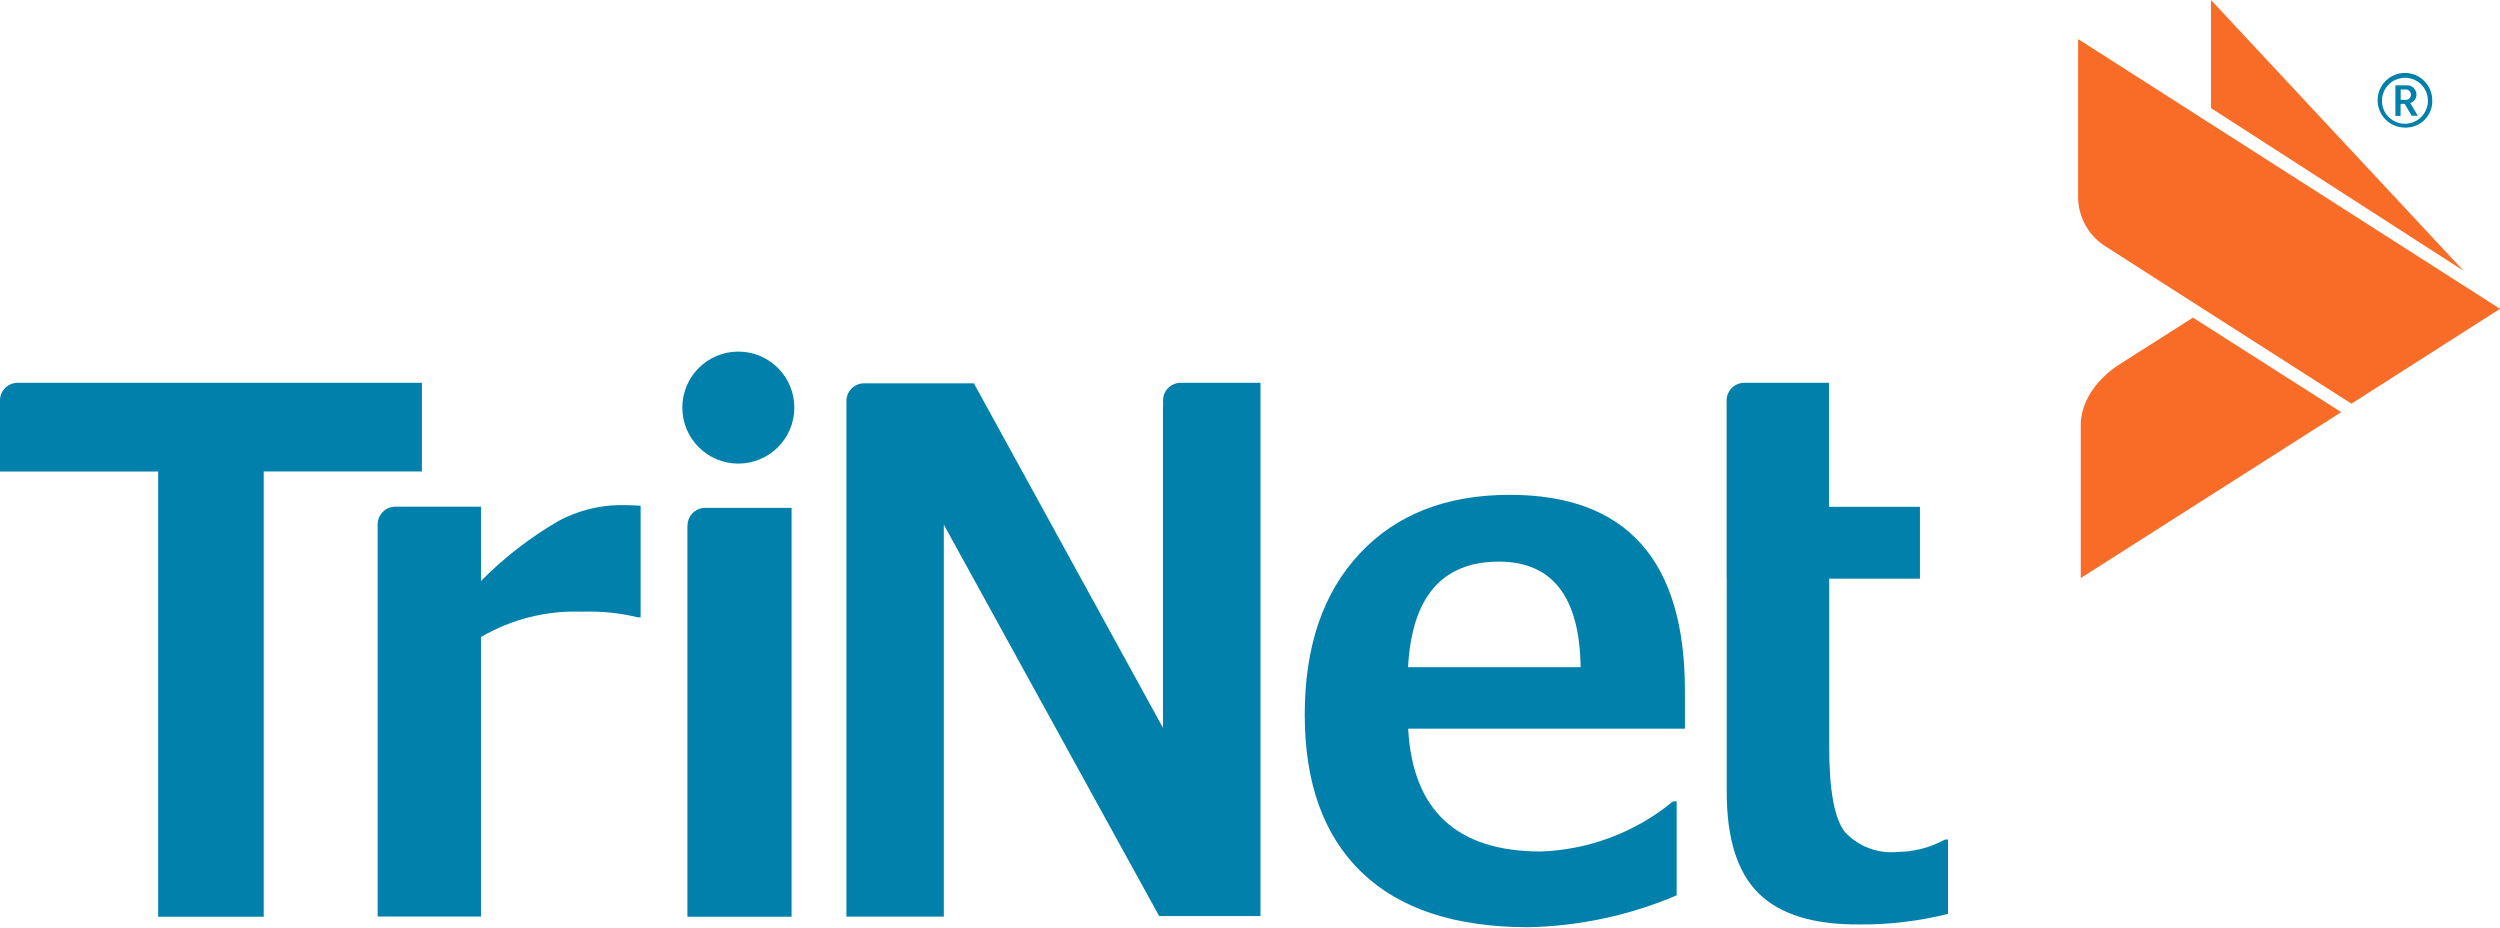
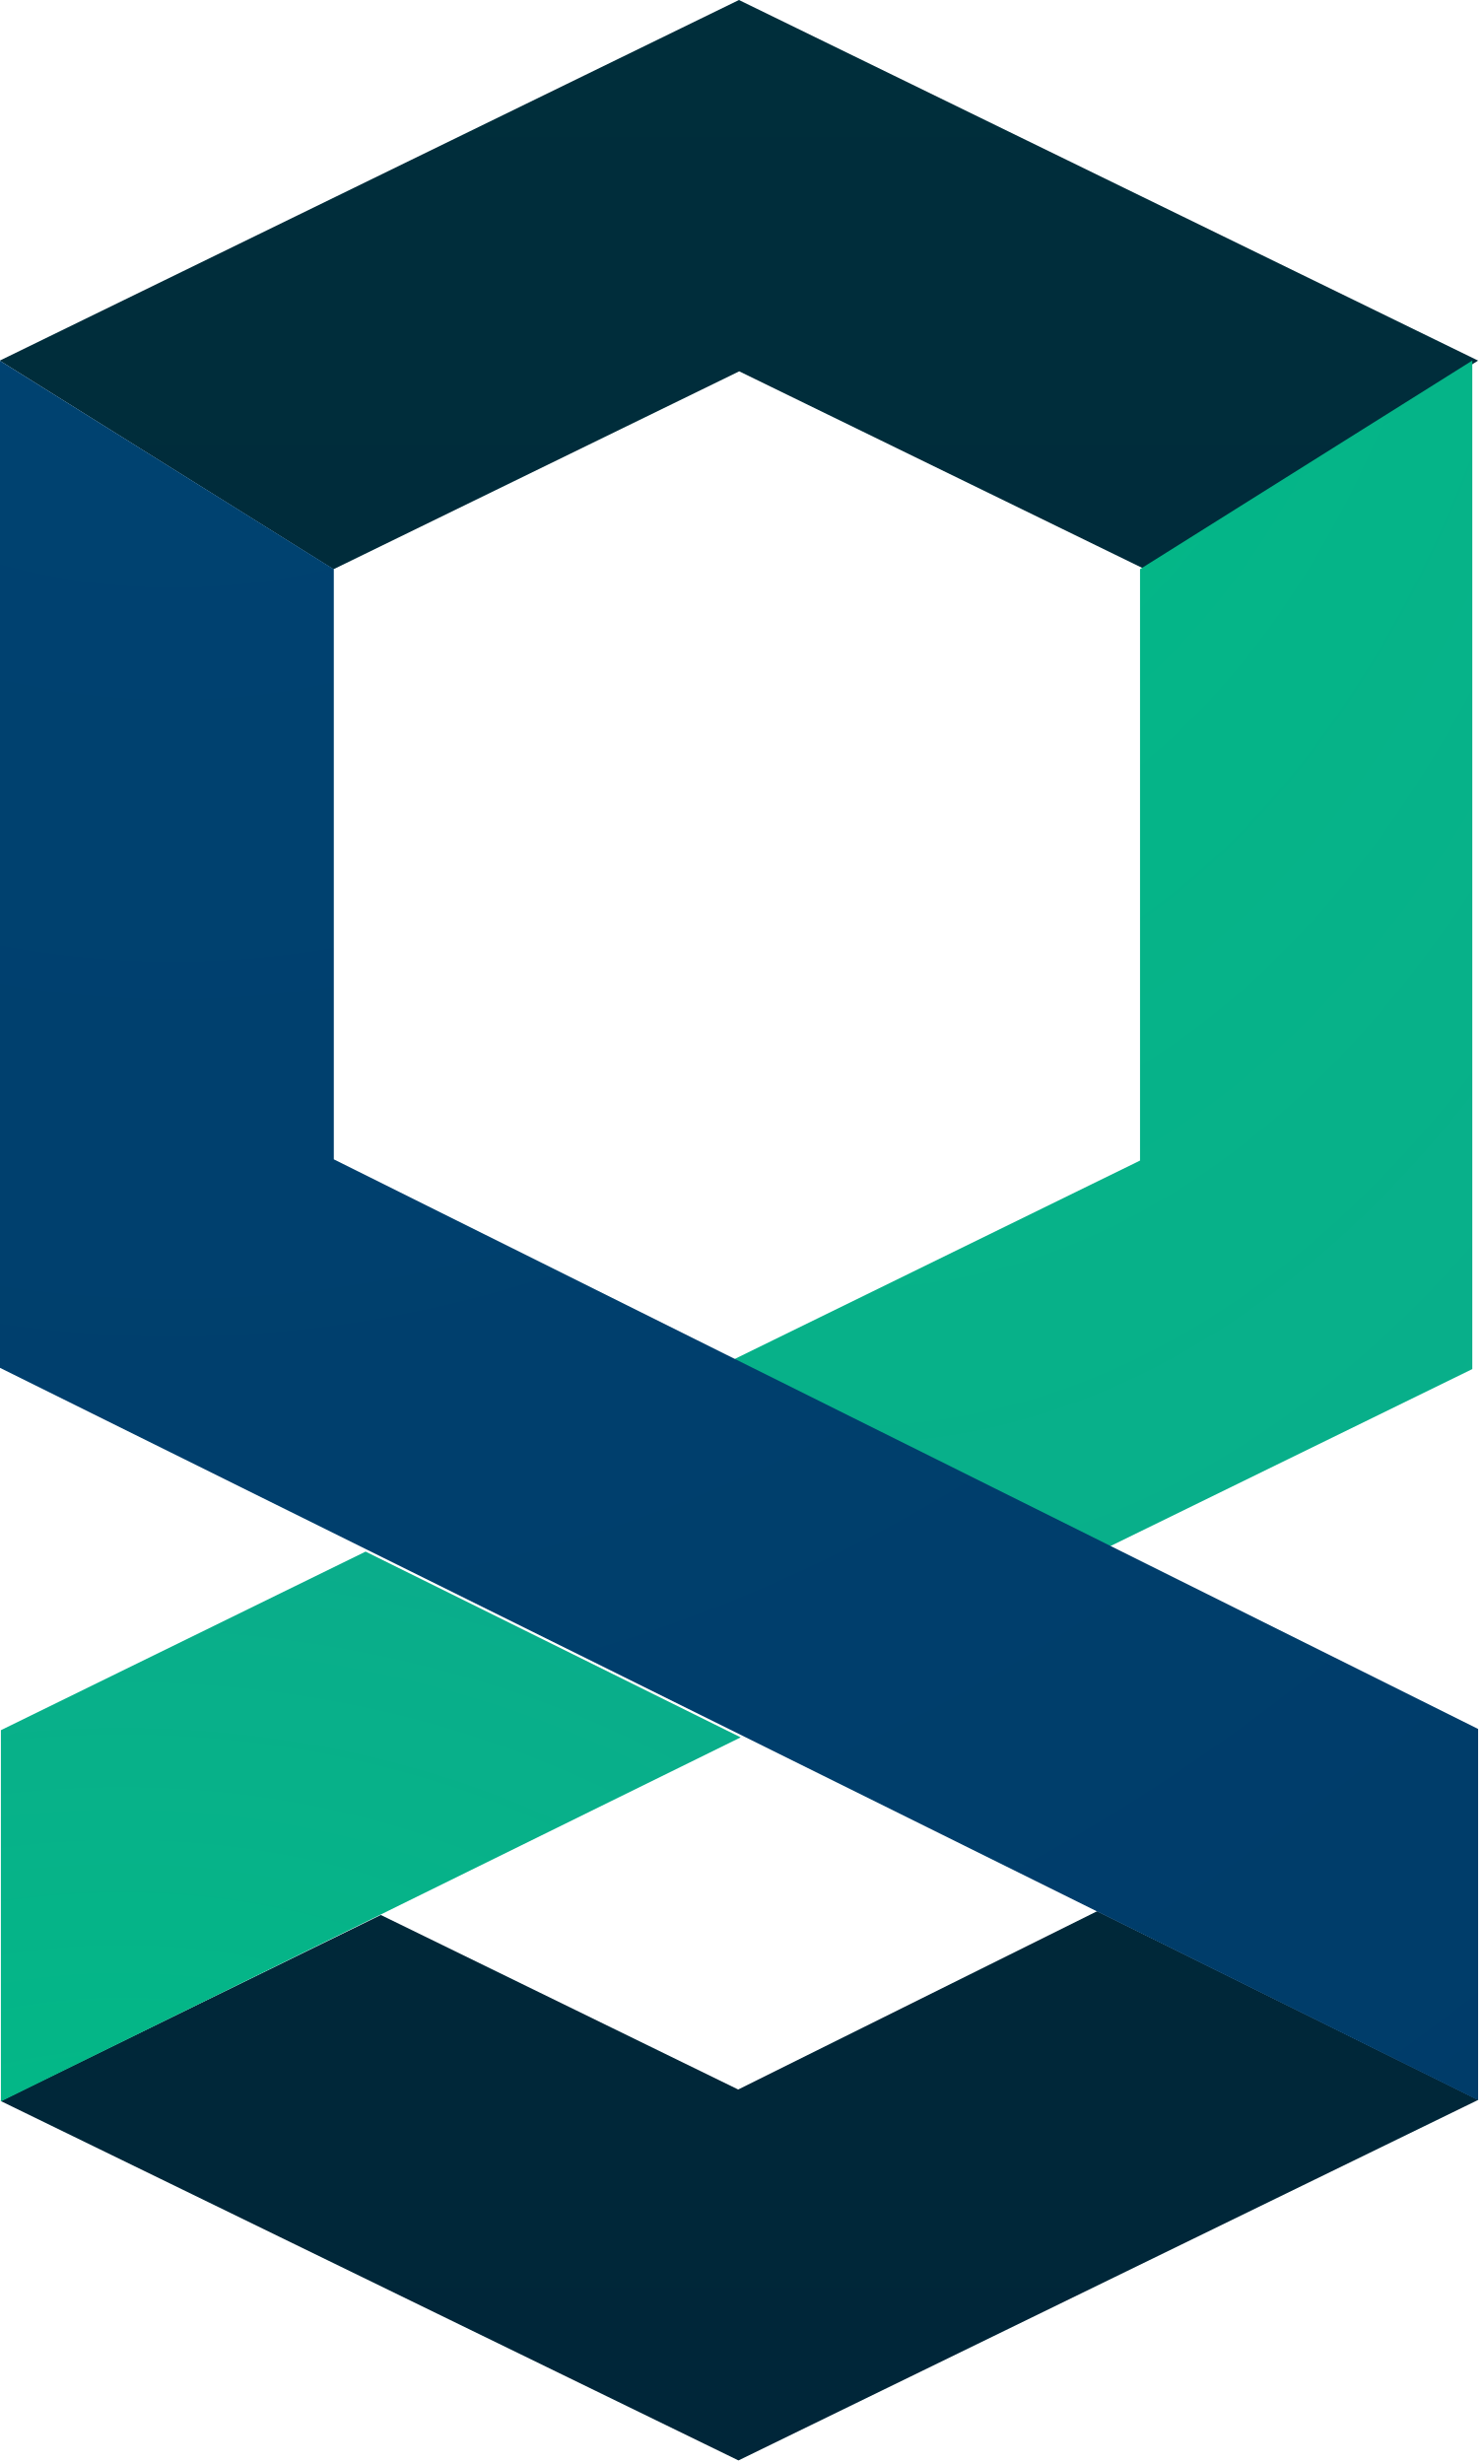
- <svg xmlns="http://www.w3.org/2000/svg" version="1.1" id="Layer_1" x="0px" y="0px" viewBox="0 0 2361.4 875.7" style="enable-background:new 0 0 2361.4 875.7;" xml:space="preserve">
-   <style type="text/css">
- 	.st0{fill:#F96C27;}
- 	.st1{fill:#0080AB;}
- </style>
+ <svg xmlns="http://www.w3.org/2000/svg" width="256px" height="425px" viewBox="0 0 256 425" version="1.1" preserveAspectRatio="xMidYMid">
+   <defs>
+     <linearGradient x1="50%" y1="-352.926%" x2="50%" y2="96.718%" id="linearGradient-1">
+       <stop stop-color="#002E3B" offset="0%" />
+       <stop stop-color="#002639" offset="100%" />
+     </linearGradient>
+     <linearGradient x1="50%" y1="-2.808%" x2="50%" y2="428.759%" id="linearGradient-2">
+       <stop stop-color="#002E3B" offset="0%" />
+       <stop stop-color="#002639" offset="100%" />
+     </linearGradient>
+     <radialGradient cx="16.423%" cy="143%" fx="16.423%" fy="143%" r="295.571%" id="radialGradient-3">
+       <stop stop-color="#00BC85" offset="0%" />
+       <stop stop-color="#149D91" offset="100%" />
+     </radialGradient>
+     <radialGradient cx="16.423%" cy="-43%" fx="16.423%" fy="-43%" r="357.004%" id="radialGradient-4">
+       <stop stop-color="#00BC85" offset="0%" />
+       <stop stop-color="#149D91" offset="100%" />
+     </radialGradient>
+     <radialGradient cx="11.467%" cy="-40.458%" fx="11.467%" fy="-40.458%" r="343.189%" id="radialGradient-5">
+       <stop stop-color="#004473" offset="0%" />
+       <stop stop-color="#00345F" offset="100%" />
+     </radialGradient>
+   </defs>
  <g>
-     <path class="st0" d="M2088.4,102.1L2327,255.8L2088.4,0V102.1z M2221.1,381.3l140.3-89.6L1962.9,36.9V187   c0.4,17.7,9.2,34.2,23.7,44.3l93.2,59.7L2221.1,381.3z M2000.5,345.1c-3.9,2.6-34,22.5-35.1,55.1v145.8l246-156.7l-140-89.3   L2000.5,345.1z" />
-     <g>
-       <path class="st1" d="M1590.3,688.3h-260.2c4.2,77.3,46,115.9,125.2,116c45.7-1.6,89.6-18.2,124.9-47.3h3.5v88.7    c-44.3,18.9-91.9,29.1-140,30.1c-69.2,0-121.7-17.3-157.6-51.9c-35.8-34.6-53.7-84.2-53.7-148.9c0-64.4,17.3-115.1,51.9-152.1    c34.6-37,81.9-55.5,141.7-55.5c110.3,0,165.5,61.7,165.5,185v35.9H1590.3z M1493,630.2c-0.9-66.4-26.6-99.6-77.1-99.7    c-53.7,0-82.4,33.2-85.9,99.7h162.9H1493z" />
-       <circle class="st1" cx="697.4" cy="385" r="52.9" />
-       <path class="st1" d="M0,378.6c-0.2-9.1,6.9-16.6,16-17h382.5v83.7H249.1v420.6h-99.7V445.4H0V378.6z" />
-       <path class="st1" d="M356.7,495.8c-0.2-9.1,6.8-16.7,15.9-17.2h81.7v70.2c21.9-22.2,46.7-41.4,73.8-57    c17.4-9.2,36.7-14.3,56.3-14.7c4.8,0,11.7,0,20.7,0.6v105.4h-2.7c-17.2-4.2-35-6-52.7-5.3c-33.4-1.3-66.5,7-95.4,23.9v264h-97.6    L356.7,495.8z M1098.5,384v303.5L919.9,362.1H815.4c-8.8,0.4-15.8,7.6-15.9,16.4v487.3h92V495.6l203.4,369.7h95.7V361.6h-76.1    c-9,0.4-16.1,7.9-15.9,16.9V384z M1631,546.6v201.6c0,44.1,10.1,76.1,30.4,95.9c20.3,19.8,52.1,29.5,95.6,29.1    c28,0.2,55.9-3.2,83-10V793h-2.8c-13.7,7.5-29,11.5-44.6,11.7c-18.7,1.9-37.1-5-49.9-18.7c-9.9-12.5-14.9-39.2-14.9-80.3V546.6    h85.7v-67.9h-85.9V361.6h-80.9c-9.1,0.5-16.1,8.2-15.8,17.3v167.7H1631z M649.4,496.9c-0.3-9.1,6.9-16.8,16.1-17.2h82.2v386.2    h-98.4V496.9z M2271.6,120.5c-14.3,0-25.8-11.6-25.8-25.8c0-14.3,11.6-25.8,25.8-25.8c14.3,0,25.8,11.6,25.8,25.8    c0.5,13.8-10.2,25.3-24,25.8C2272.9,120.5,2272.3,120.5,2271.6,120.5z M2271.6,73.5c-12,0-21.7,9.7-21.7,21.7    c0,12,9.7,21.7,21.7,21.7c12,0,21.7-9.7,21.7-21.7c0.1-11.9-9.5-21.6-21.4-21.7C2271.8,73.5,2271.7,73.5,2271.6,73.5z     M2278.1,109.5l-6.7-11.4h-3.9v11.4h-4.9V80.6h9.9c4.8-0.6,9.2,2.7,9.9,7.5c0,0.4,0.1,0.7,0.1,1.1c0.1,3.8-2.3,7.1-5.9,8.1l7.2,12    h-5.7L2278.1,109.5z M2271.9,84.5h-4.3v9.8h4.3c2.5,0.4,4.9-1.4,5.3-3.9c0.1-0.4,0.1-0.7,0-1.1c0.1-2.6-1.9-4.7-4.5-4.8    c-0.3,0-0.6,0-1,0.1H2271.9z" />
-     </g>
+     <path d="M65.699,330.301 L0.108,362.384 L127.4,424.385 L255.039,362.19 L189.281,329.651 L127.352,360.405 L65.699,330.301 Z" fill="url(#linearGradient-1)" />
+     <path d="M57.602,98.175 L57.602,98.154 L127.531,64.048 L197.466,98.154 L255.004,62.199 L127.485,0 L0,62.18 L0,62.235 L57.554,98.199 L57.602,98.175 L57.602,98.175 Z" fill="url(#linearGradient-2)" />
+     <path d="M0.156,298.428 L63.071,267.625 L127.785,299.667 L0.156,362.462 L0.156,298.428 Z" fill="url(#radialGradient-3)" />
+     <path d="M196.678,99.41 C196.678,132.999 196.678,200.178 196.678,200.178 L126.336,234.602 L191.022,266.941 L254.001,236.144 L254.001,62.191 L196.678,98.167 L196.678,99.41 Z" fill="url(#radialGradient-4)" />
+     <path d="M255.004,298.216 L57.589,199.966 L57.589,98.182 L1.42108547e-14,62.23 L1.42108547e-14,63.138 L1.42108547e-14,235.932 L255.004,362.253 L255.004,298.216 Z" fill="url(#radialGradient-5)" />
  </g>
</svg>
